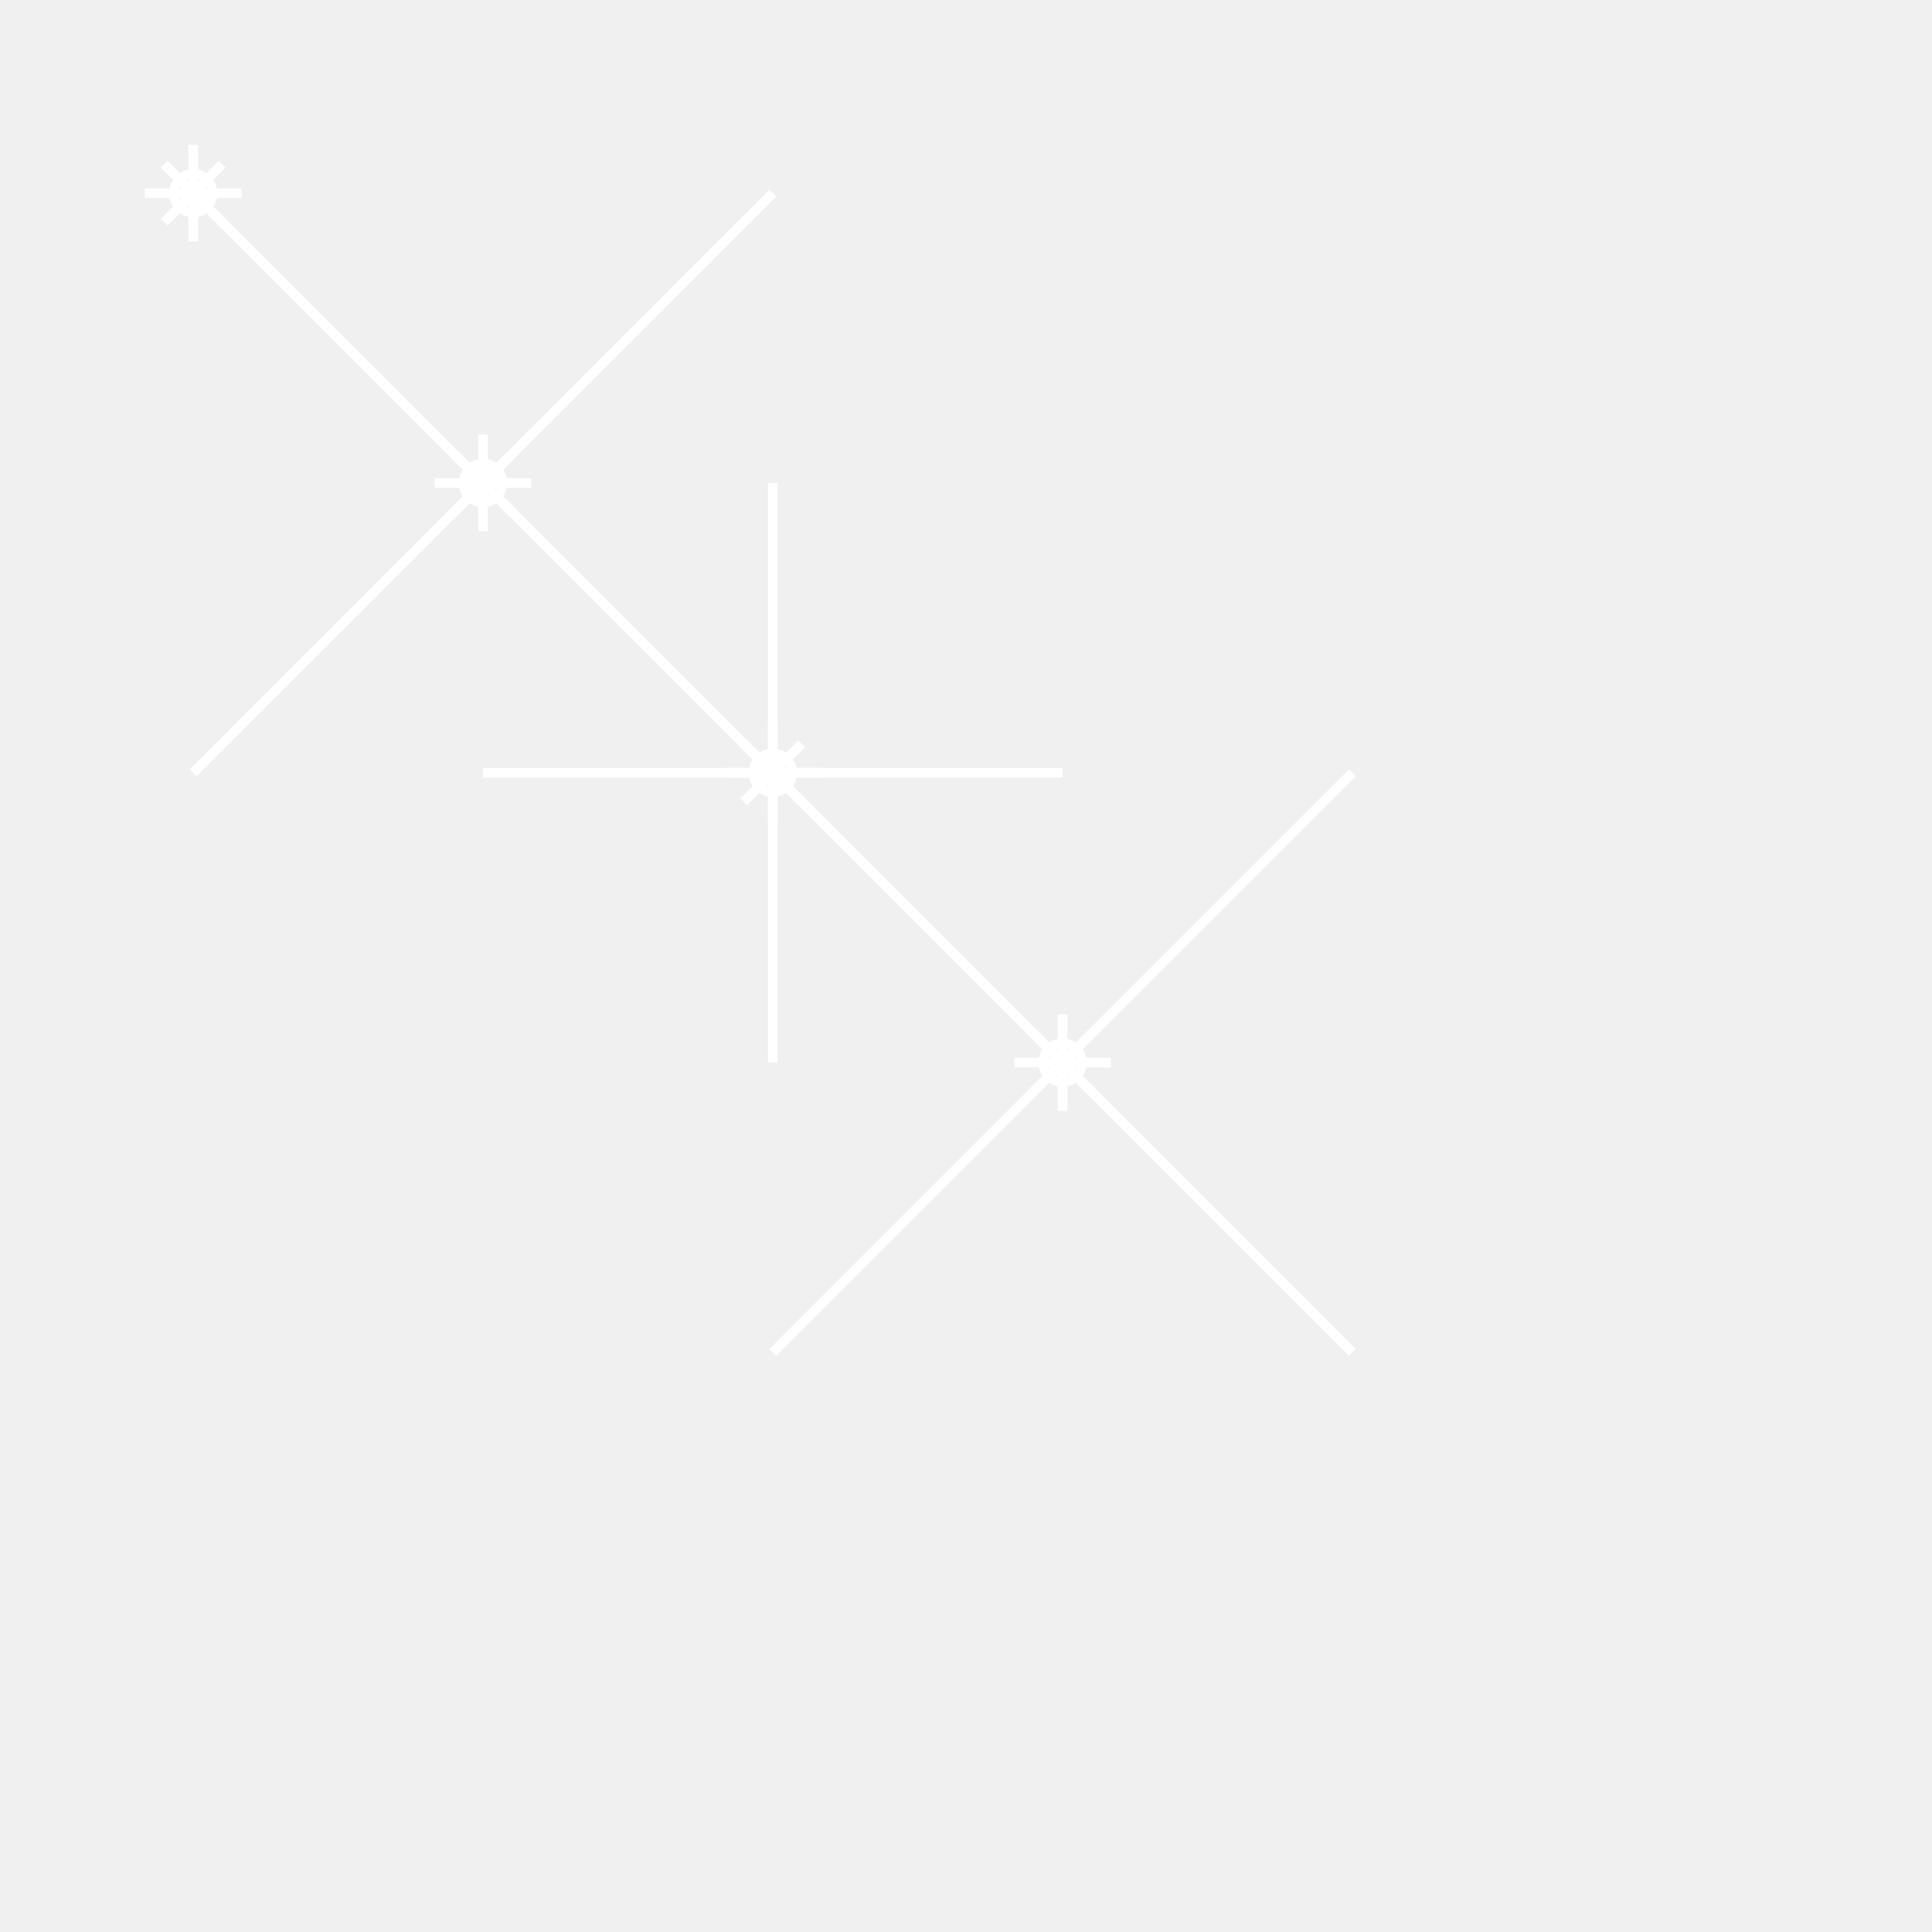
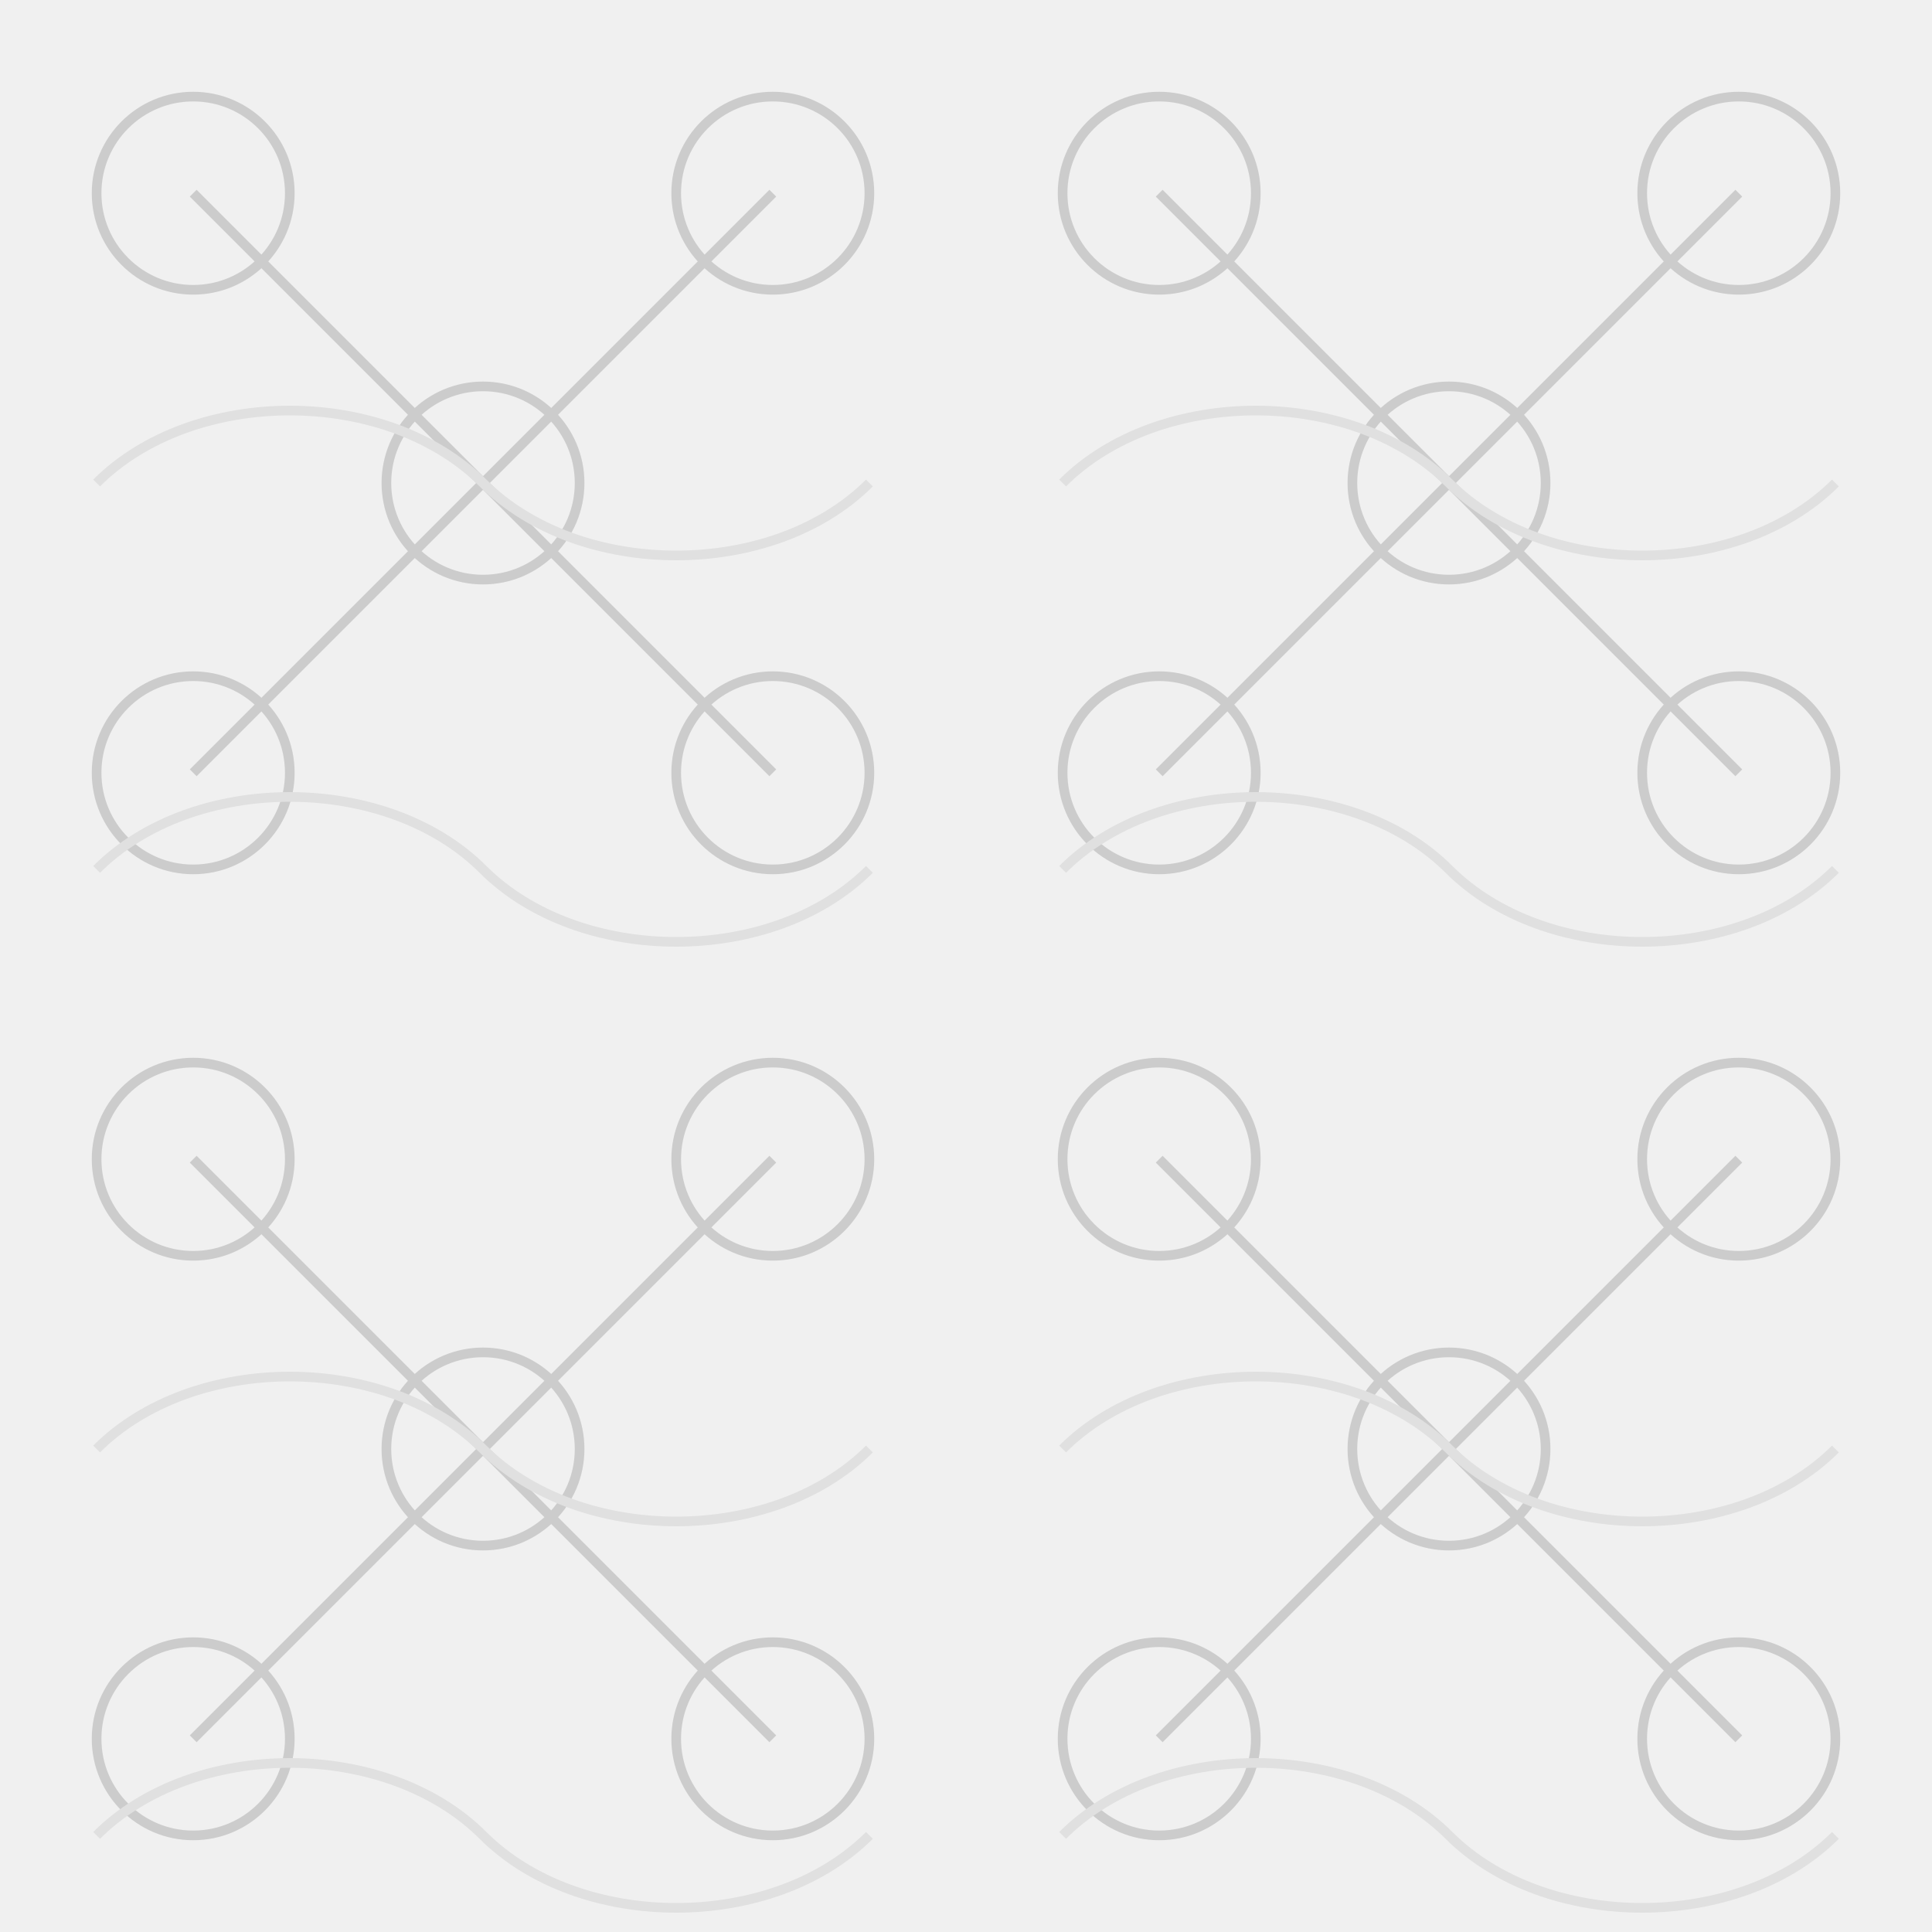
<svg xmlns="http://www.w3.org/2000/svg" width="200" height="200" viewBox="0 0 200 200">
-   <g transform="translate(20, 20)">
-     <circle cx="0" cy="0" r="2" stroke="#ffffff" stroke-width="1" fill="none" />
-     <line x1="-5" y1="0" x2="5" y2="0" stroke="#ffffff" stroke-width="1" />
-     <line x1="0" y1="-5" x2="0" y2="5" stroke="#ffffff" stroke-width="1" />
-     <line x1="-3" y1="-3" x2="3" y2="3" stroke="#ffffff" stroke-width="1" />
-     <line x1="3" y1="-3" x2="-3" y2="3" stroke="#ffffff" stroke-width="1" />
-   </g>
-   <g transform="translate(50, 50)">
-     <circle cx="0" cy="0" r="2" stroke="#ffffff" stroke-width="1" fill="none" />
-     <line x1="-5" y1="0" x2="5" y2="0" stroke="#ffffff" stroke-width="1" />
-     <line x1="0" y1="-5" x2="0" y2="5" stroke="#ffffff" stroke-width="1" />
-     <line x1="-3" y1="-3" x2="3" y2="3" stroke="#ffffff" stroke-width="1" />
-     <line x1="3" y1="-3" x2="-3" y2="3" stroke="#ffffff" stroke-width="1" />
-     <line x1="0" y1="0" x2="30" y2="30" stroke="#ffffff" stroke-width="1" />
-     <line x1="0" y1="0" x2="-30" y2="-30" stroke="#ffffff" stroke-width="1" />
-     <line x1="0" y1="0" x2="-30" y2="30" stroke="#ffffff" stroke-width="1" />
-     <line x1="0" y1="0" x2="30" y2="-30" stroke="#ffffff" stroke-width="1" />
-   </g>
-   <g transform="translate(80, 80)">
-     <circle cx="0" cy="0" r="2" stroke="#ffffff" stroke-width="1" fill="none" />
-     <line x1="-5" y1="0" x2="5" y2="0" stroke="#ffffff" stroke-width="1" />
-     <line x1="0" y1="-5" x2="0" y2="5" stroke="#ffffff" stroke-width="1" />
-     <line x1="-3" y1="-3" x2="3" y2="3" stroke="#ffffff" stroke-width="1" />
-     <line x1="3" y1="-3" x2="-3" y2="3" stroke="#ffffff" stroke-width="1" />
-     <line x1="0" y1="0" x2="30" y2="0" stroke="#ffffff" stroke-width="1" />
-     <line x1="0" y1="0" x2="-30" y2="0" stroke="#ffffff" stroke-width="1" />
-     <line x1="0" y1="0" x2="0" y2="30" stroke="#ffffff" stroke-width="1" />
-     <line x1="0" y1="0" x2="0" y2="-30" stroke="#ffffff" stroke-width="1" />
-   </g>
-   <g transform="translate(110, 110)">
-     <circle cx="0" cy="0" r="2" stroke="#ffffff" stroke-width="1" fill="none" />
-     <line x1="-5" y1="0" x2="5" y2="0" stroke="#ffffff" stroke-width="1" />
-     <line x1="0" y1="-5" x2="0" y2="5" stroke="#ffffff" stroke-width="1" />
-     <line x1="-3" y1="-3" x2="3" y2="3" stroke="#ffffff" stroke-width="1" />
-     <line x1="3" y1="-3" x2="-3" y2="3" stroke="#ffffff" stroke-width="1" />
-     <line x1="0" y1="0" x2="30" y2="30" stroke="#ffffff" stroke-width="1" />
-     <line x1="0" y1="0" x2="-30" y2="-30" stroke="#ffffff" stroke-width="1" />
-     <line x1="0" y1="0" x2="-30" y2="30" stroke="#ffffff" stroke-width="1" />
-     <line x1="0" y1="0" x2="30" y2="-30" stroke="#ffffff" stroke-width="1" />
-   </g>
+   <defs>
+     <pattern id="neuronPattern" x="0" y="0" width="100" height="100" patternUnits="userSpaceOnUse">
+       <circle cx="20" cy="20" r="10" stroke="#cccccc" stroke-width="1" fill="none" />
+       <circle cx="80" cy="20" r="10" stroke="#cccccc" stroke-width="1" fill="none" />
+       <circle cx="50" cy="50" r="10" stroke="#cccccc" stroke-width="1" fill="none" />
+       <circle cx="20" cy="80" r="10" stroke="#cccccc" stroke-width="1" fill="none" />
+       <circle cx="80" cy="80" r="10" stroke="#cccccc" stroke-width="1" fill="none" />
+       <path d="M20,20 L50,50 M50,50 L80,20 M50,50 L20,80 M50,50 L80,80" stroke="#cccccc" stroke-width="1" />
+       <path d="M10,50 C20,40, 40,40, 50,50 S80,60, 90,50" stroke="#e0e0e0" stroke-width="1" fill="none" />
+       <path d="M10,90 C20,80, 40,80, 50,90 S80,100, 90,90" stroke="#e0e0e0" stroke-width="1" fill="none" />
+     </pattern>
+   </defs>
+   <rect width="100%" height="100%" fill="url(#neuronPattern)" />
</svg>
